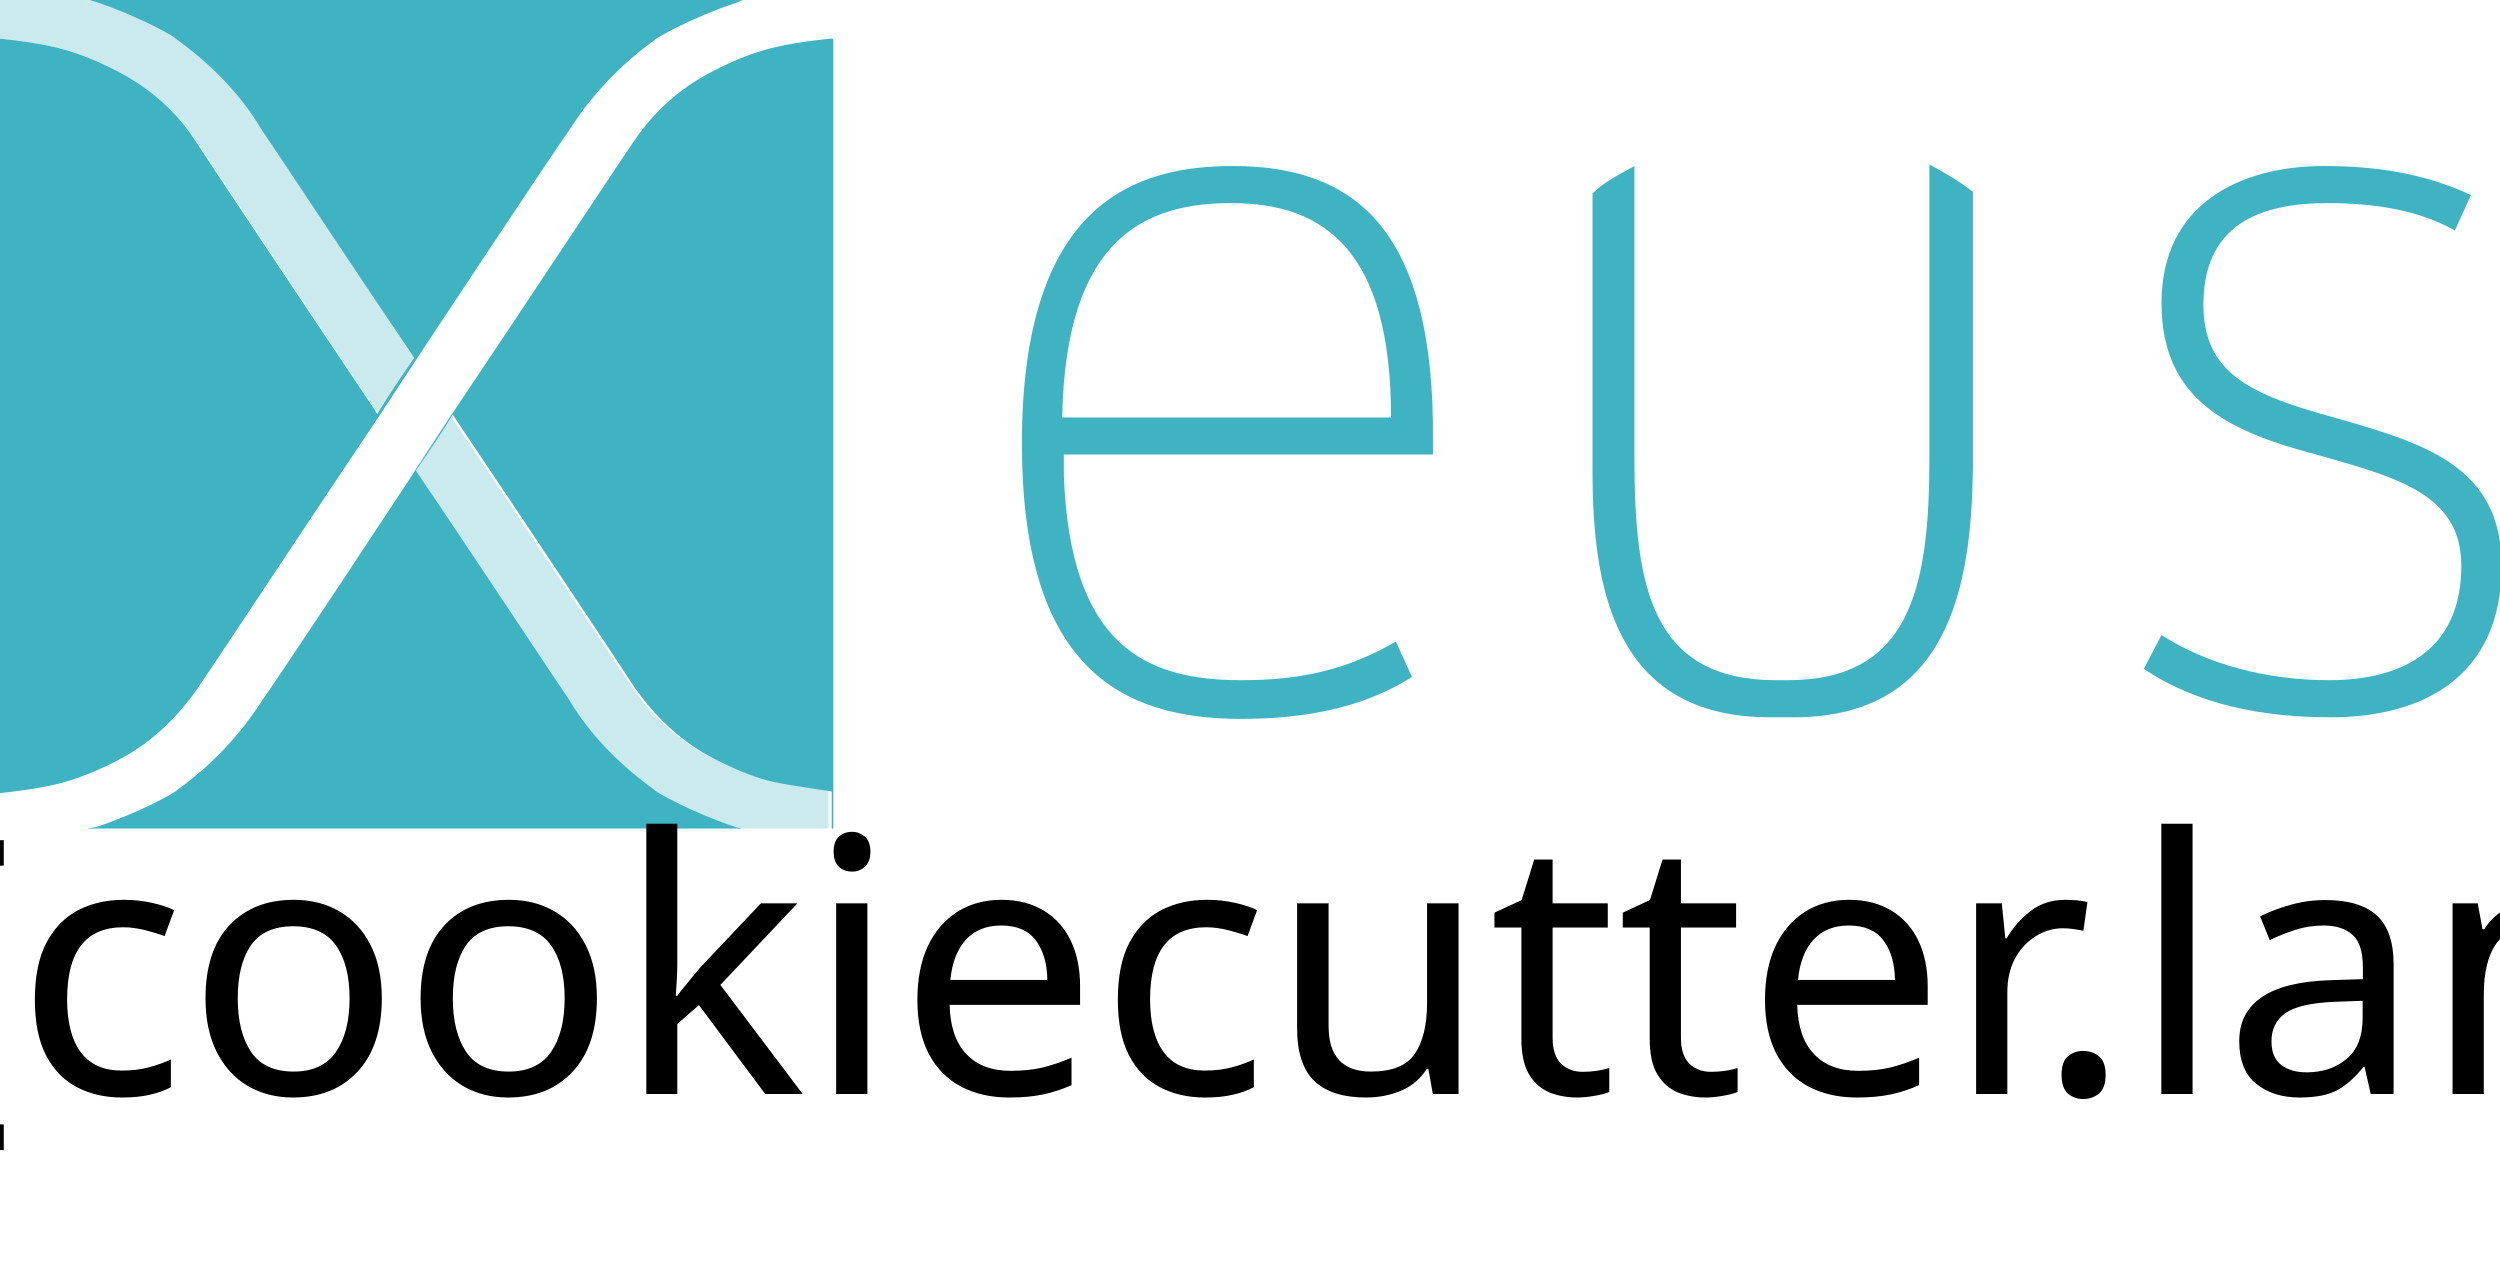
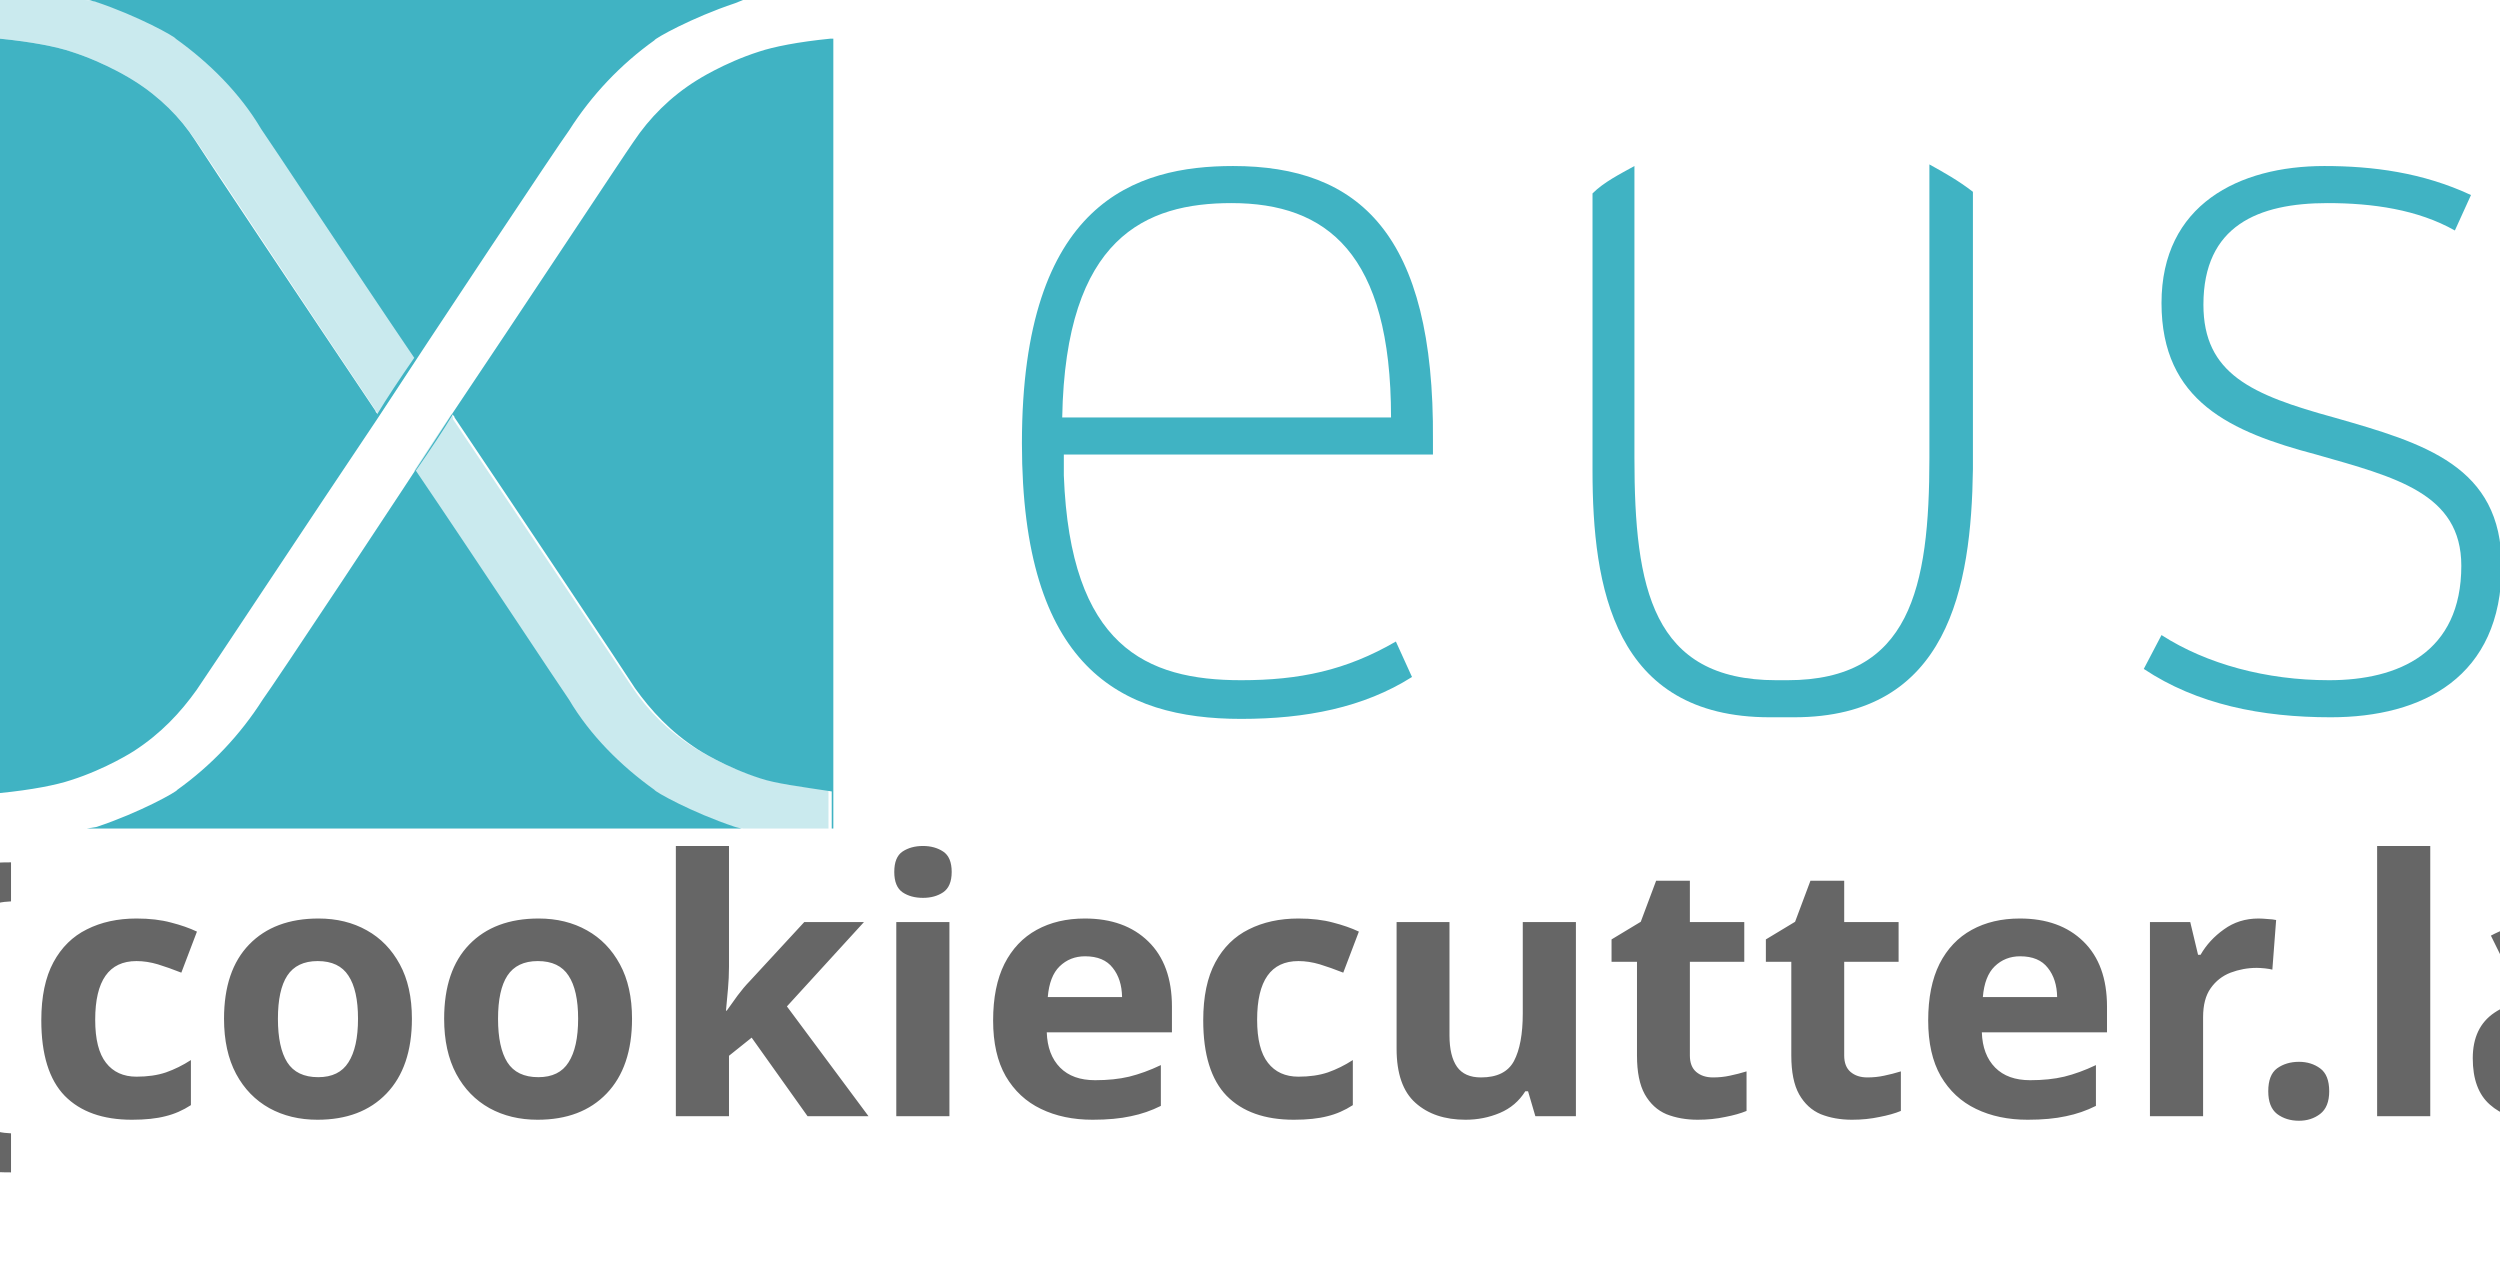
<svg xmlns="http://www.w3.org/2000/svg" version="1.1" id="Calque_1" x="0px" y="0px" viewBox="0 0 155.1 79.4" style="enable-background:new 0 0 155.1 79.4;" width="450" height="230.368" xml:space="preserve">
  <defs id="defs21">
		
		
		
		
		
	
	
	
	
	
	

	
	
	
	
	

	
	
</defs>
  <style type="text/css" id="style2">
	.st0{fill:#666666;}
	.st1{fill:#40B3C3;}
	.st2{opacity:0.28;fill:#40B3C3;}
</style>
  <path id="path4143_4_" class="st1" d="m 5.5,0 c 0.1,0 0.3,0.1 0.4,0.1 2.7,0.9 5,2.2 5,2.3 2.1,1.5 4,3.4 5.3,5.6 0.5,0.7 5.7,8.6 9.5,14.2 -0.9,1.3 -1.7,2.5 -2.3,3.5 0,-0.1 -0.1,-0.1 -0.1,-0.2 C 19.4,19.7 12.6,9.5 12.1,8.7 11.2,7.3 9.9,6 8.3,5 8.3,5 6.6,3.9 4.4,3.2 3.5,2.9 2,2.6 0,2.4 V 49.2 C 2,49 3.5,48.7 4.4,48.4 6.6,47.7 8.3,46.6 8.3,46.6 10,45.5 11.2,44.2 12.2,42.8 12.7,42.1 19.5,31.8 23.4,26 26.6,21.1 34.7,8.9 35.3,8.1 36.7,5.9 38.5,4 40.6,2.5 c 0,-0.1 2.3,-1.4 5,-2.3 L 46.1,0 Z m 46,2.4 C 49.5,2.6 48,2.9 47.1,3.2 44.9,3.9 43.2,5 43.2,5 41.6,6 40.3,7.3 39.3,8.8 38.8,9.5 32,19.8 28.1,25.6 25,30.4 16.9,42.6 16.3,43.4 14.9,45.6 13.1,47.5 11,49 11,49.1 8.7,50.4 6,51.3 L 5.4,51.4 H 46 l -0.4,-0.1 c -2.7,-0.9 -5,-2.2 -5,-2.3 -2.1,-1.5 -4,-3.4 -5.3,-5.6 -0.5,-0.7 -5.7,-8.6 -9.5,-14.2 0.9,-1.3 1.7,-2.5 2.3,-3.5 0,0.1 0.1,0.1 0.1,0.2 3.9,5.8 10.7,16 11.2,16.8 1,1.4 2.2,2.7 3.9,3.8 0,0 1.7,1.1 3.9,1.8 0.9,0.3 2.4,0.5 4.4,0.8 v 2.3 h 0.1 v -49 z" />
  <path id="path7-3_3_" class="st2" d="m 28,25.7 c -0.6,0.9 -1.4,2.1 -2.3,3.5 3.8,5.7 9,13.6 9.5,14.2 1.4,2.2 3.2,4.1 5.3,5.6 0,0.1 2.3,1.4 5,2.3 0.2,0 0.4,0.1 0.6,0.1 h 5.3 V 49 C 49.4,48.8 47.9,48.5 47,48.2 44.8,47.5 43.1,46.4 43.1,46.4 41.5,45.4 40.2,44.1 39.2,42.6 38.8,42 32,31.8 28.1,26 v 0 c 0,-0.1 0,-0.2 -0.1,-0.3 M 5.3,0 H 0 V 2.4 C 2,2.6 3.5,2.9 4.4,3.2 6.6,3.9 8.3,5 8.3,5 c 1.6,1 2.9,2.3 3.9,3.8 0.5,0.7 7.3,11 11.2,16.8 v 0 c 0,0.1 0.1,0.1 0.1,0.2 0.6,-0.9 1.4,-2.1 2.3,-3.5 C 22,16.6 16.8,8.7 16.3,8 14.9,5.8 13.1,3.9 11,2.4 11,2.3 8.7,1 6,0.1 5.8,0.1 5.6,0 5.3,0" />
  <path class="st1" d="m 144.2,10.3 c -5.3,0 -10.1,2.4 -10.1,8.5 0,6.1 4.3,8 9.6,9.4 4.9,1.4 9,2.4 9,6.9 0,5.4 -3.9,7.1 -8.2,7.1 -3.9,0 -7.6,-1 -10.4,-2.8 l -1.1,2.1 c 3.3,2.2 7.3,3 11.6,3 5.7,0 10.6,-2.5 10.6,-9.4 0,-6.2 -4.8,-7.6 -10.4,-9.2 -5.1,-1.4 -8.1,-2.7 -8.1,-7 0,-4.9 3.4,-6.3 7.7,-6.3 2.8,0 5.6,0.4 7.9,1.7 l 1,-2.2 c -3,-1.4 -6.1,-1.8 -9.1,-1.8 z" id="path8" />
  <path class="st1" d="m 119.7,10.2 v 18.2 c 0,8.1 -1.2,13.8 -8.8,13.8 h -0.7 c -7.7,0 -8.8,-5.7 -8.8,-13.8 V 10.3 c -0.9,0.5 -1.9,1 -2.6,1.7 v 17.2 c 0,7.2 1.3,15.3 11,15.3 h 1.5 c 9.6,0 11,-8.1 11.1,-15.4 V 11.9 c -0.9,-0.7 -1.8,-1.2 -2.7,-1.7 z" id="path10" />
  <path class="st1" d="m 76.5,10.3 c -6,0 -13.1,2.2 -13.1,17.2 0,13.9 6.1,17.1 13.6,17.1 4,0 7.6,-0.7 10.6,-2.6 l -1,-2.2 c -3.1,1.8 -6,2.4 -9.6,2.4 -5.9,0 -10.6,-2.1 -11,-12.7 v -1.3 h 22.9 v 0 -0.9 C 89,14.5 84.3,10.3 76.5,10.3 Z M 65.9,25.9 c 0.2,-11.2 5.2,-13.3 10.5,-13.3 5.9,0 9.9,3.1 9.9,13.3 z" id="path12" />
-   <text xml:space="preserve" style="font-size:22.059px;line-height:1.25;font-family:sans-serif;-inkscape-font-specification:sans-serif;stroke-width:0.394" x="-15.819" y="67.871" id="text2085">
-     <tspan id="tspan2083" style="font-size:22.059px;stroke-width:0.394" x="-15.819" y="67.871">{{cookiecutter.language}}</tspan>
+   <text xml:space="preserve" style="font-size:22.059px;line-height:1.25;font-family:sans-serif;-inkscape-font-specification:sans-serif;stroke-width:0.394;fill:#666666" x="-15.819" y="69.25" id="text2085">
+     <tspan id="tspan2083" style="font-style:normal;font-variant:normal;font-weight:bold;font-stretch:normal;font-size:22.059px;font-family:sans-serif;-inkscape-font-specification:'sans-serif Bold';stroke-width:0.394;fill:#666666" x="-15.819" y="69.25">{{cookiecutter.language}}</tspan>
  </text>
</svg>
